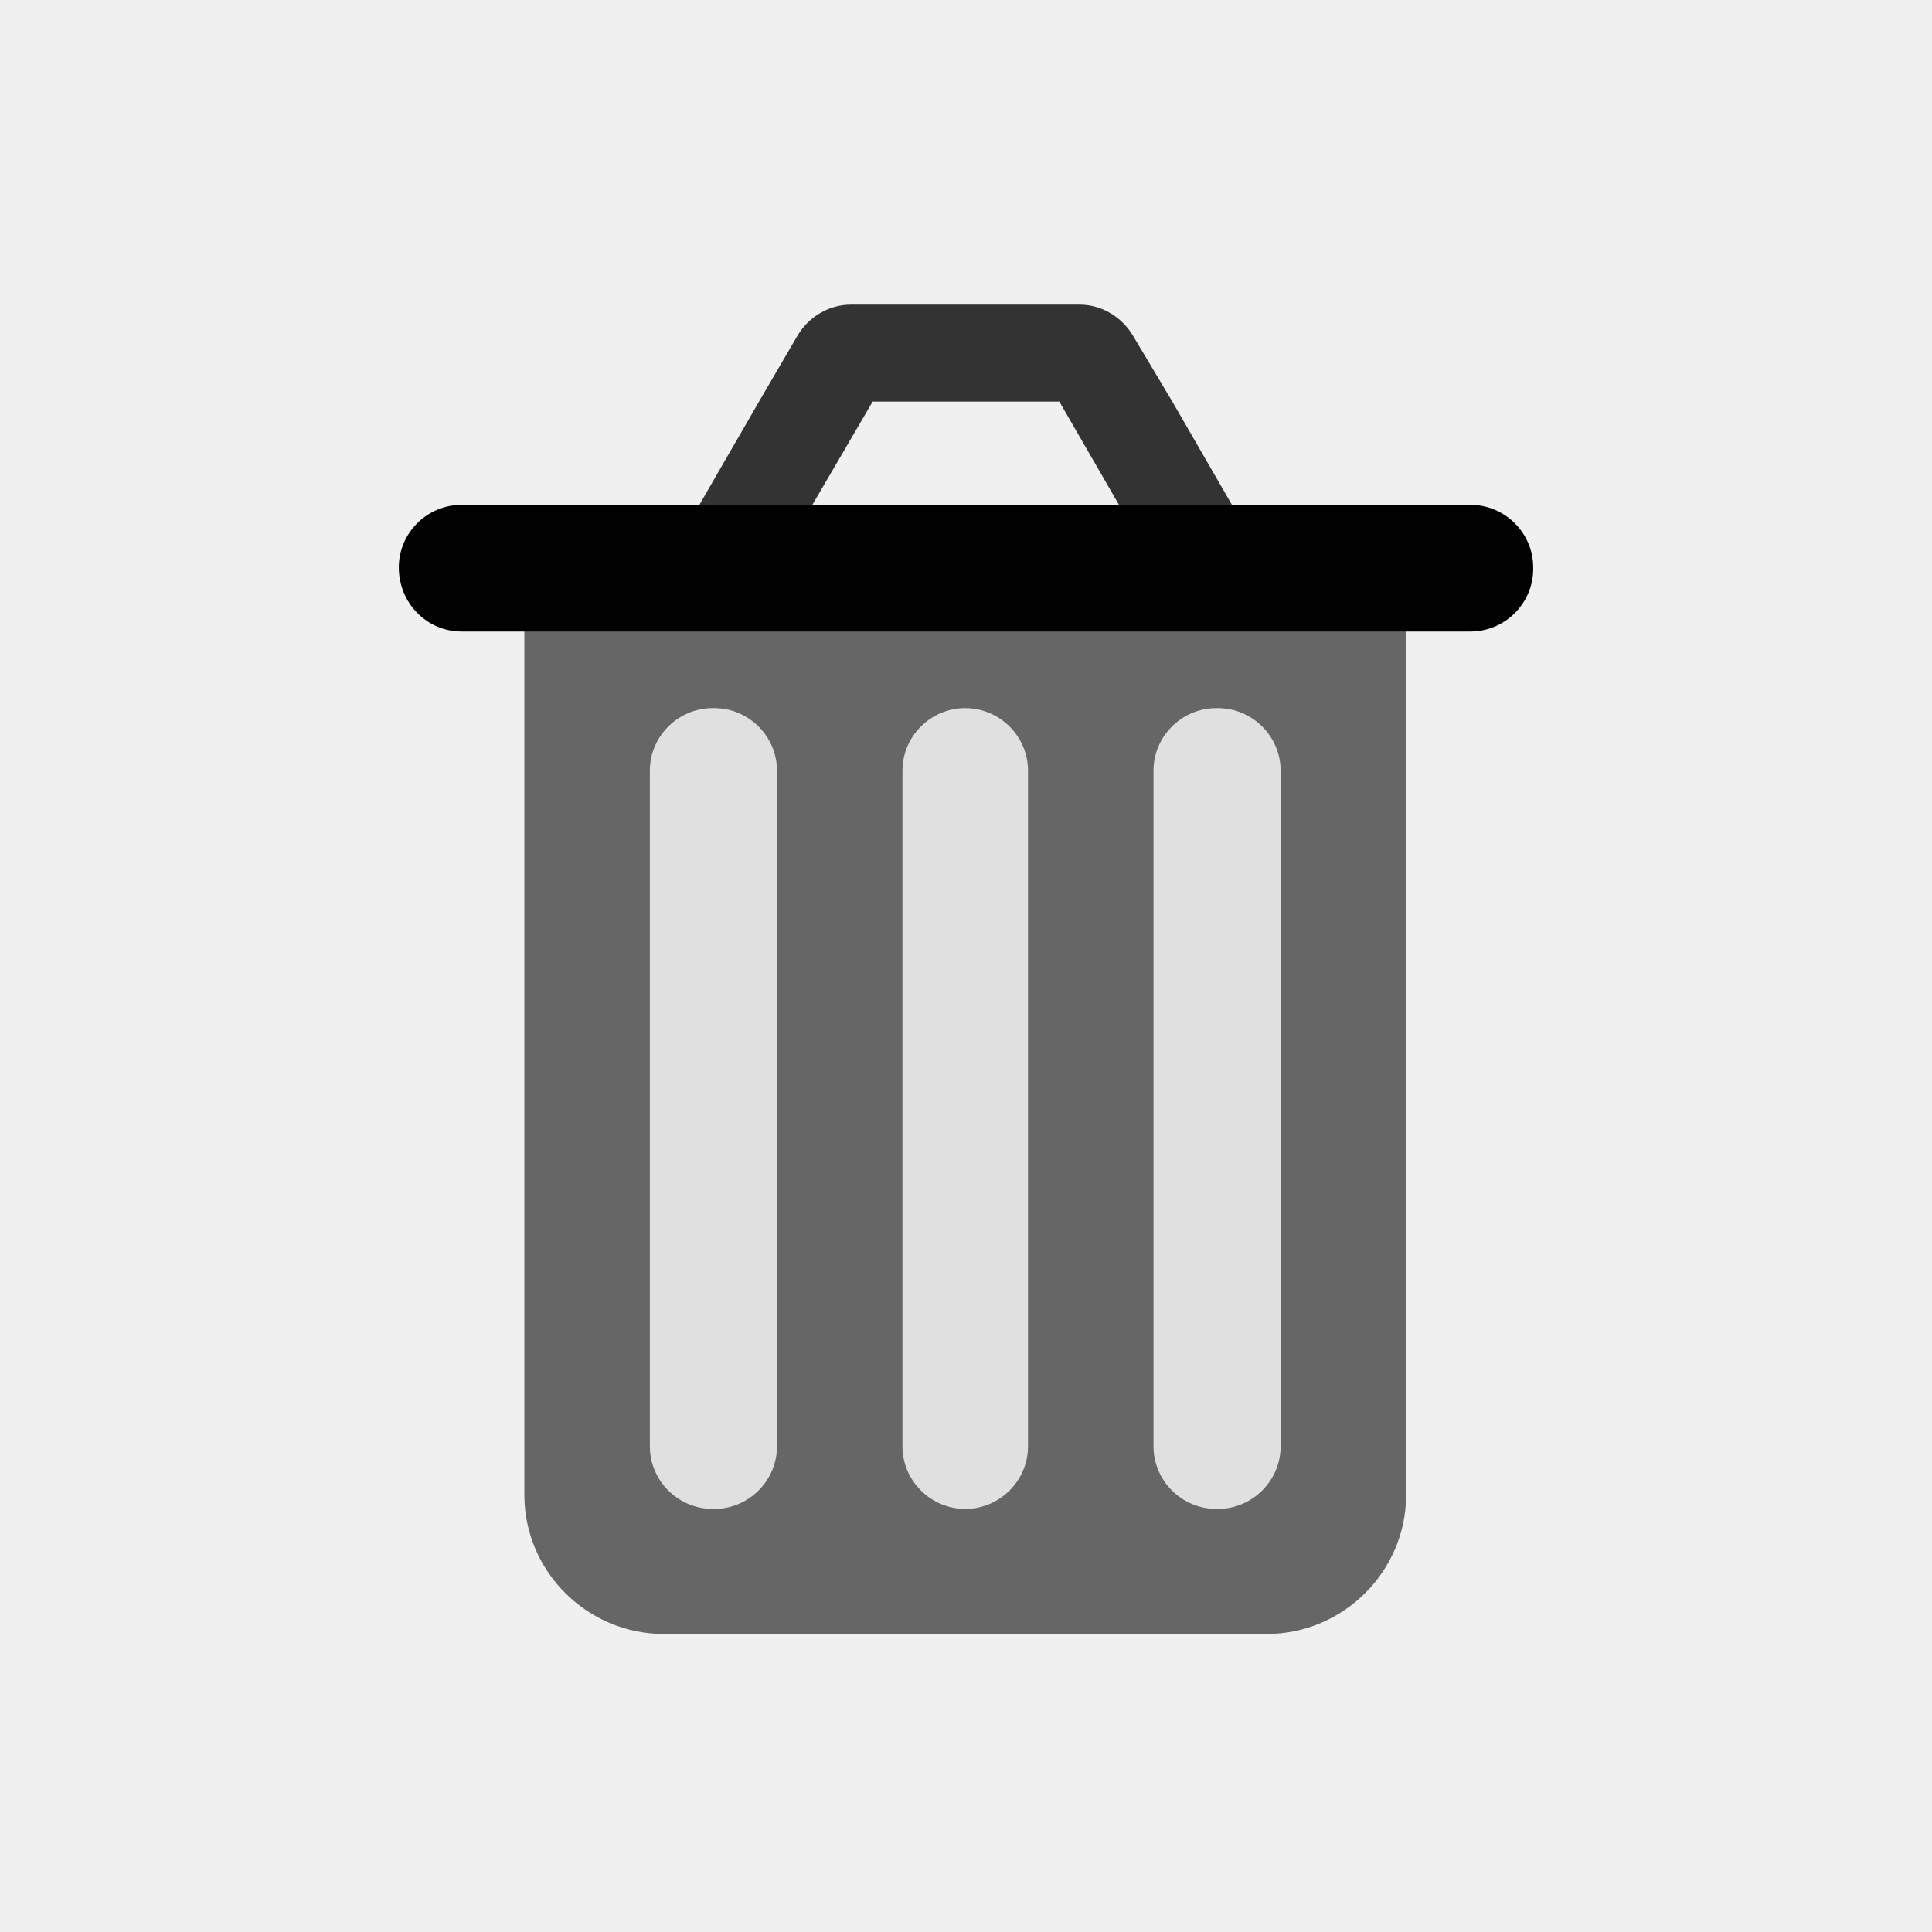
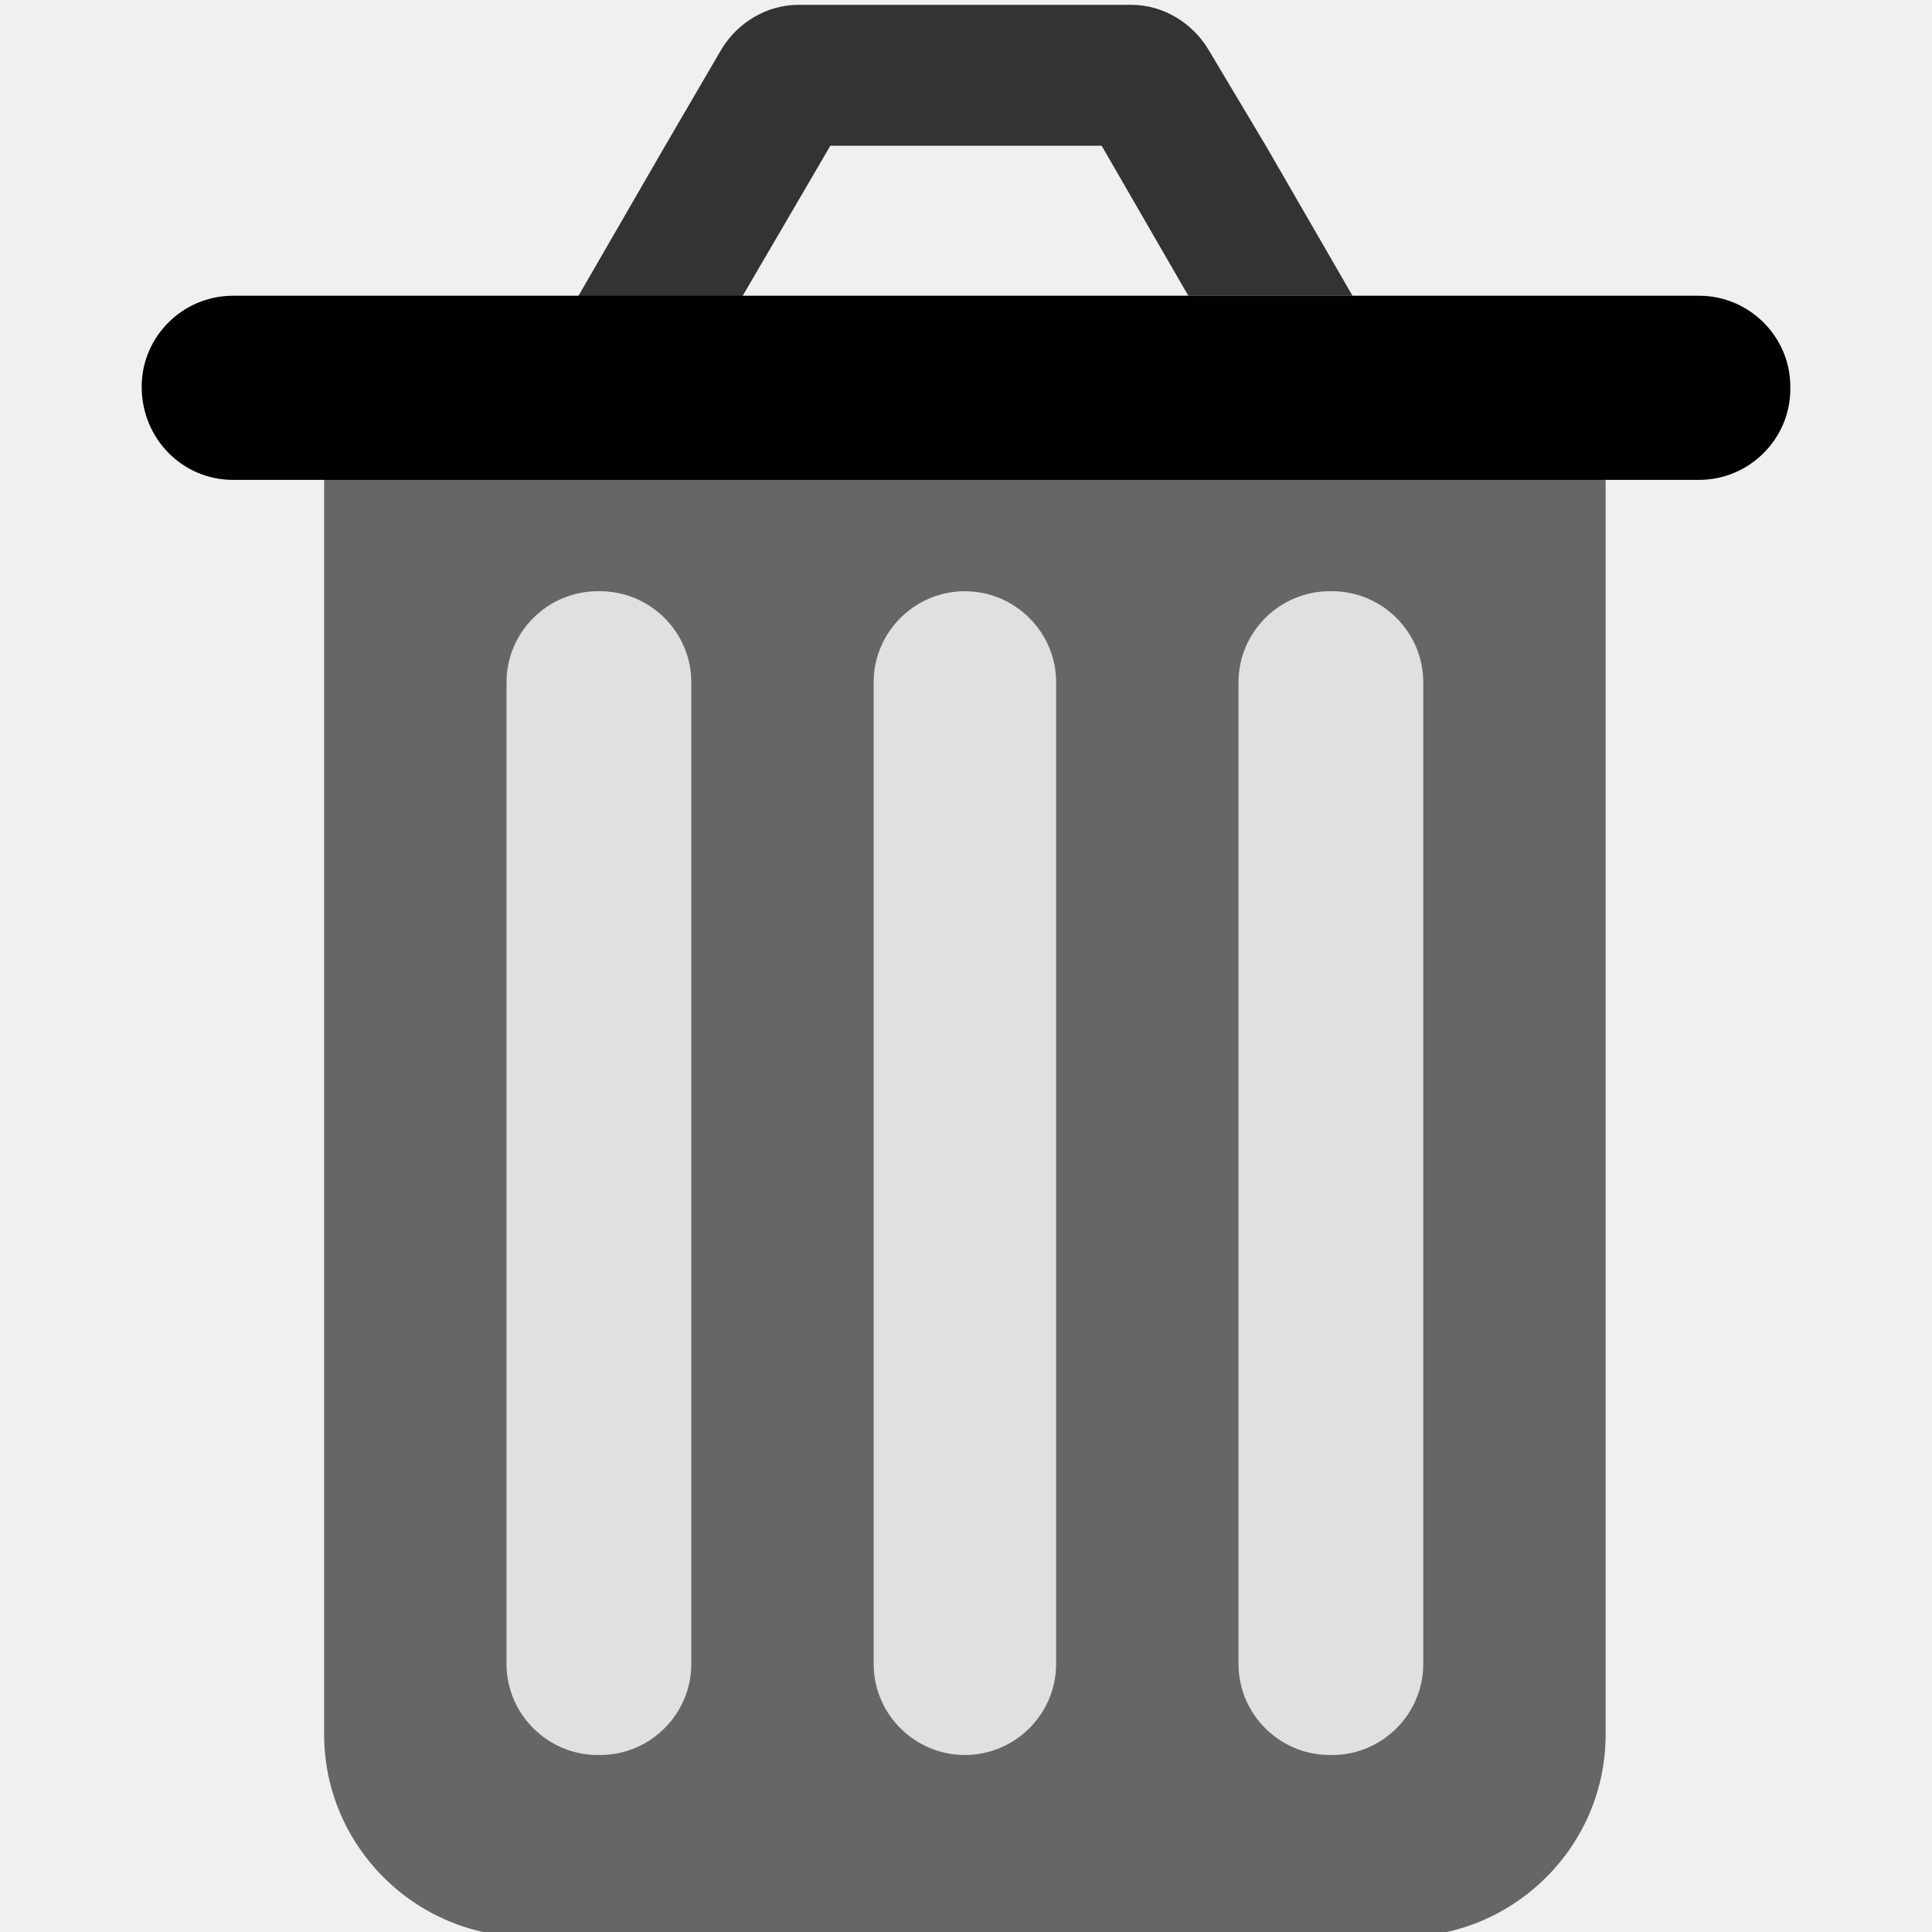
- <svg xmlns="http://www.w3.org/2000/svg" width="218" height="218" viewBox="0 0 218 218" fill="none">
-   <path d="M137.237 170.256C141.309 170.256 144.496 167.079 144.496 163.197V86.962C144.496 83.079 141.309 79.903 137.414 79.903H137.237C133.342 79.903 130.156 83.079 130.156 86.962V163.197C130.156 167.079 133.342 170.256 137.237 170.256Z" fill="#E0E0E0" />
-   <path d="M108.912 170.256C112.984 170.256 116.171 167.079 116.171 163.197V86.962C116.171 83.079 112.984 79.903 109.089 79.903H108.912C105.017 79.903 101.83 83.079 101.83 86.962V163.197C101.83 167.079 105.017 170.256 108.912 170.256Z" fill="#E0E0E0" />
-   <path d="M80.407 170.256C84.479 170.256 87.665 167.079 87.665 163.197V86.962C87.665 83.079 84.479 79.903 80.584 79.903H80.407C76.512 79.903 73.325 83.079 73.325 86.962V163.197C73.325 167.079 76.512 170.256 80.407 170.256Z" fill="#E0E0E0" />
-   <path d="M59.166 168.669C59.166 177.316 66.247 184.375 74.922 184.375H142.906C151.581 184.375 158.662 177.316 158.662 168.669V71.081H59.166V168.669ZM130.159 86.963C130.159 83.081 133.346 79.904 137.241 79.904H137.418C141.312 79.904 144.499 83.081 144.499 86.963V163.199C144.499 167.081 141.312 170.257 137.418 170.257H137.241C133.346 170.257 130.159 167.081 130.159 163.199V86.963ZM101.832 86.963C101.832 83.081 105.019 79.904 108.914 79.904C112.809 79.904 115.996 83.081 115.996 86.963V163.199C115.996 167.081 112.809 170.257 108.914 170.257C105.019 170.257 101.832 167.081 101.832 163.199V86.963ZM73.329 86.963C73.329 83.081 76.516 79.904 80.411 79.904H80.588C84.483 79.904 87.669 83.081 87.669 86.963V163.199C87.669 167.081 84.483 170.257 80.588 170.257H80.411C76.516 170.257 73.329 167.081 73.329 163.199V86.963Z" fill="#666666" />
-   <path d="M98.466 45.316L119.533 45.316L126.261 56.963H139.008L132.28 45.316L127.854 37.904C126.615 35.787 124.314 34.375 121.835 34.375H95.987C93.509 34.375 91.207 35.787 89.968 37.904L85.542 45.493L78.814 57.14H91.561L98.466 45.316Z" fill="#333333" />
-   <path d="M45 64.021C45 68.08 48.187 71.257 52.082 71.257H165.918C169.813 71.257 173 68.08 173 64.198V64.021C173 60.139 169.813 56.962 165.918 56.962H52.082C48.187 56.962 45 60.139 45 64.021Z" fill="#010101" />
+ <svg xmlns="http://www.w3.org/2000/svg" width="150" height="150" viewBox="0 0 150 150" fill="none">
+   <g clip-path="url(#clip0_29046_254)">
+     <path d="M103.237 136.256C107.309 136.256 110.496 133.079 110.496 129.197V52.962C110.496 49.079 107.309 45.903 103.414 45.903H103.237C99.342 45.903 96.156 49.079 96.156 52.962V129.197C96.156 133.079 99.342 136.256 103.237 136.256Z" fill="#E0E0E0" />
+     <path d="M74.912 136.256C78.984 136.256 82.171 133.079 82.171 129.197V52.962C82.171 49.079 78.984 45.903 75.089 45.903H74.912C71.017 45.903 67.83 49.079 67.83 52.962V129.197C67.83 133.079 71.017 136.256 74.912 136.256Z" fill="#E0E0E0" />
+     <path d="M46.407 136.256C50.479 136.256 53.665 133.079 53.665 129.197V52.962C53.665 49.079 50.479 45.903 46.584 45.903H46.407C42.512 45.903 39.325 49.079 39.325 52.962V129.197C39.325 133.079 42.512 136.256 46.407 136.256Z" fill="#E0E0E0" />
+     <path d="M25.166 134.669C25.166 143.316 32.247 150.375 40.922 150.375H108.906C117.581 150.375 124.662 143.316 124.662 134.669V37.081H25.166V134.669ZM96.159 52.963C96.159 49.081 99.346 45.904 103.241 45.904H103.418C107.312 45.904 110.499 49.081 110.499 52.963V129.199C110.499 133.081 107.312 136.257 103.418 136.257H103.241C99.346 136.257 96.159 133.081 96.159 129.199V52.963ZM67.832 52.963C67.832 49.081 71.019 45.904 74.914 45.904C78.809 45.904 81.996 49.081 81.996 52.963V129.199C81.996 133.081 78.809 136.257 74.914 136.257C71.019 136.257 67.832 133.081 67.832 129.199V52.963ZM39.329 52.963C39.329 49.081 42.516 45.904 46.411 45.904H46.588C50.483 45.904 53.669 49.081 53.669 52.963V129.199C53.669 133.081 50.483 136.257 46.588 136.257H46.411C42.516 136.257 39.329 133.081 39.329 129.199V52.963Z" fill="#666666" />
+     <path d="M64.466 11.316L85.534 11.316L92.261 22.963H105.008L98.28 11.316L93.854 3.904C92.615 1.787 90.314 0.375 87.835 0.375H61.987C59.509 0.375 57.207 1.787 55.968 3.904L51.542 11.493L44.814 23.14H57.561L64.466 11.316Z" fill="#333333" />
+     <path d="M11 30.021C11 34.08 14.187 37.257 18.082 37.257H131.918C135.813 37.257 139 34.08 139 30.198V30.021C139 26.139 135.813 22.962 131.918 22.962H18.082C14.187 22.962 11 26.139 11 30.021Z" fill="#010101" />
+   </g>
+   <defs>
+     <clipPath id="clip0_29046_254">
+       <rect width="150" height="150" fill="white" />
+     </clipPath>
+   </defs>
</svg>
